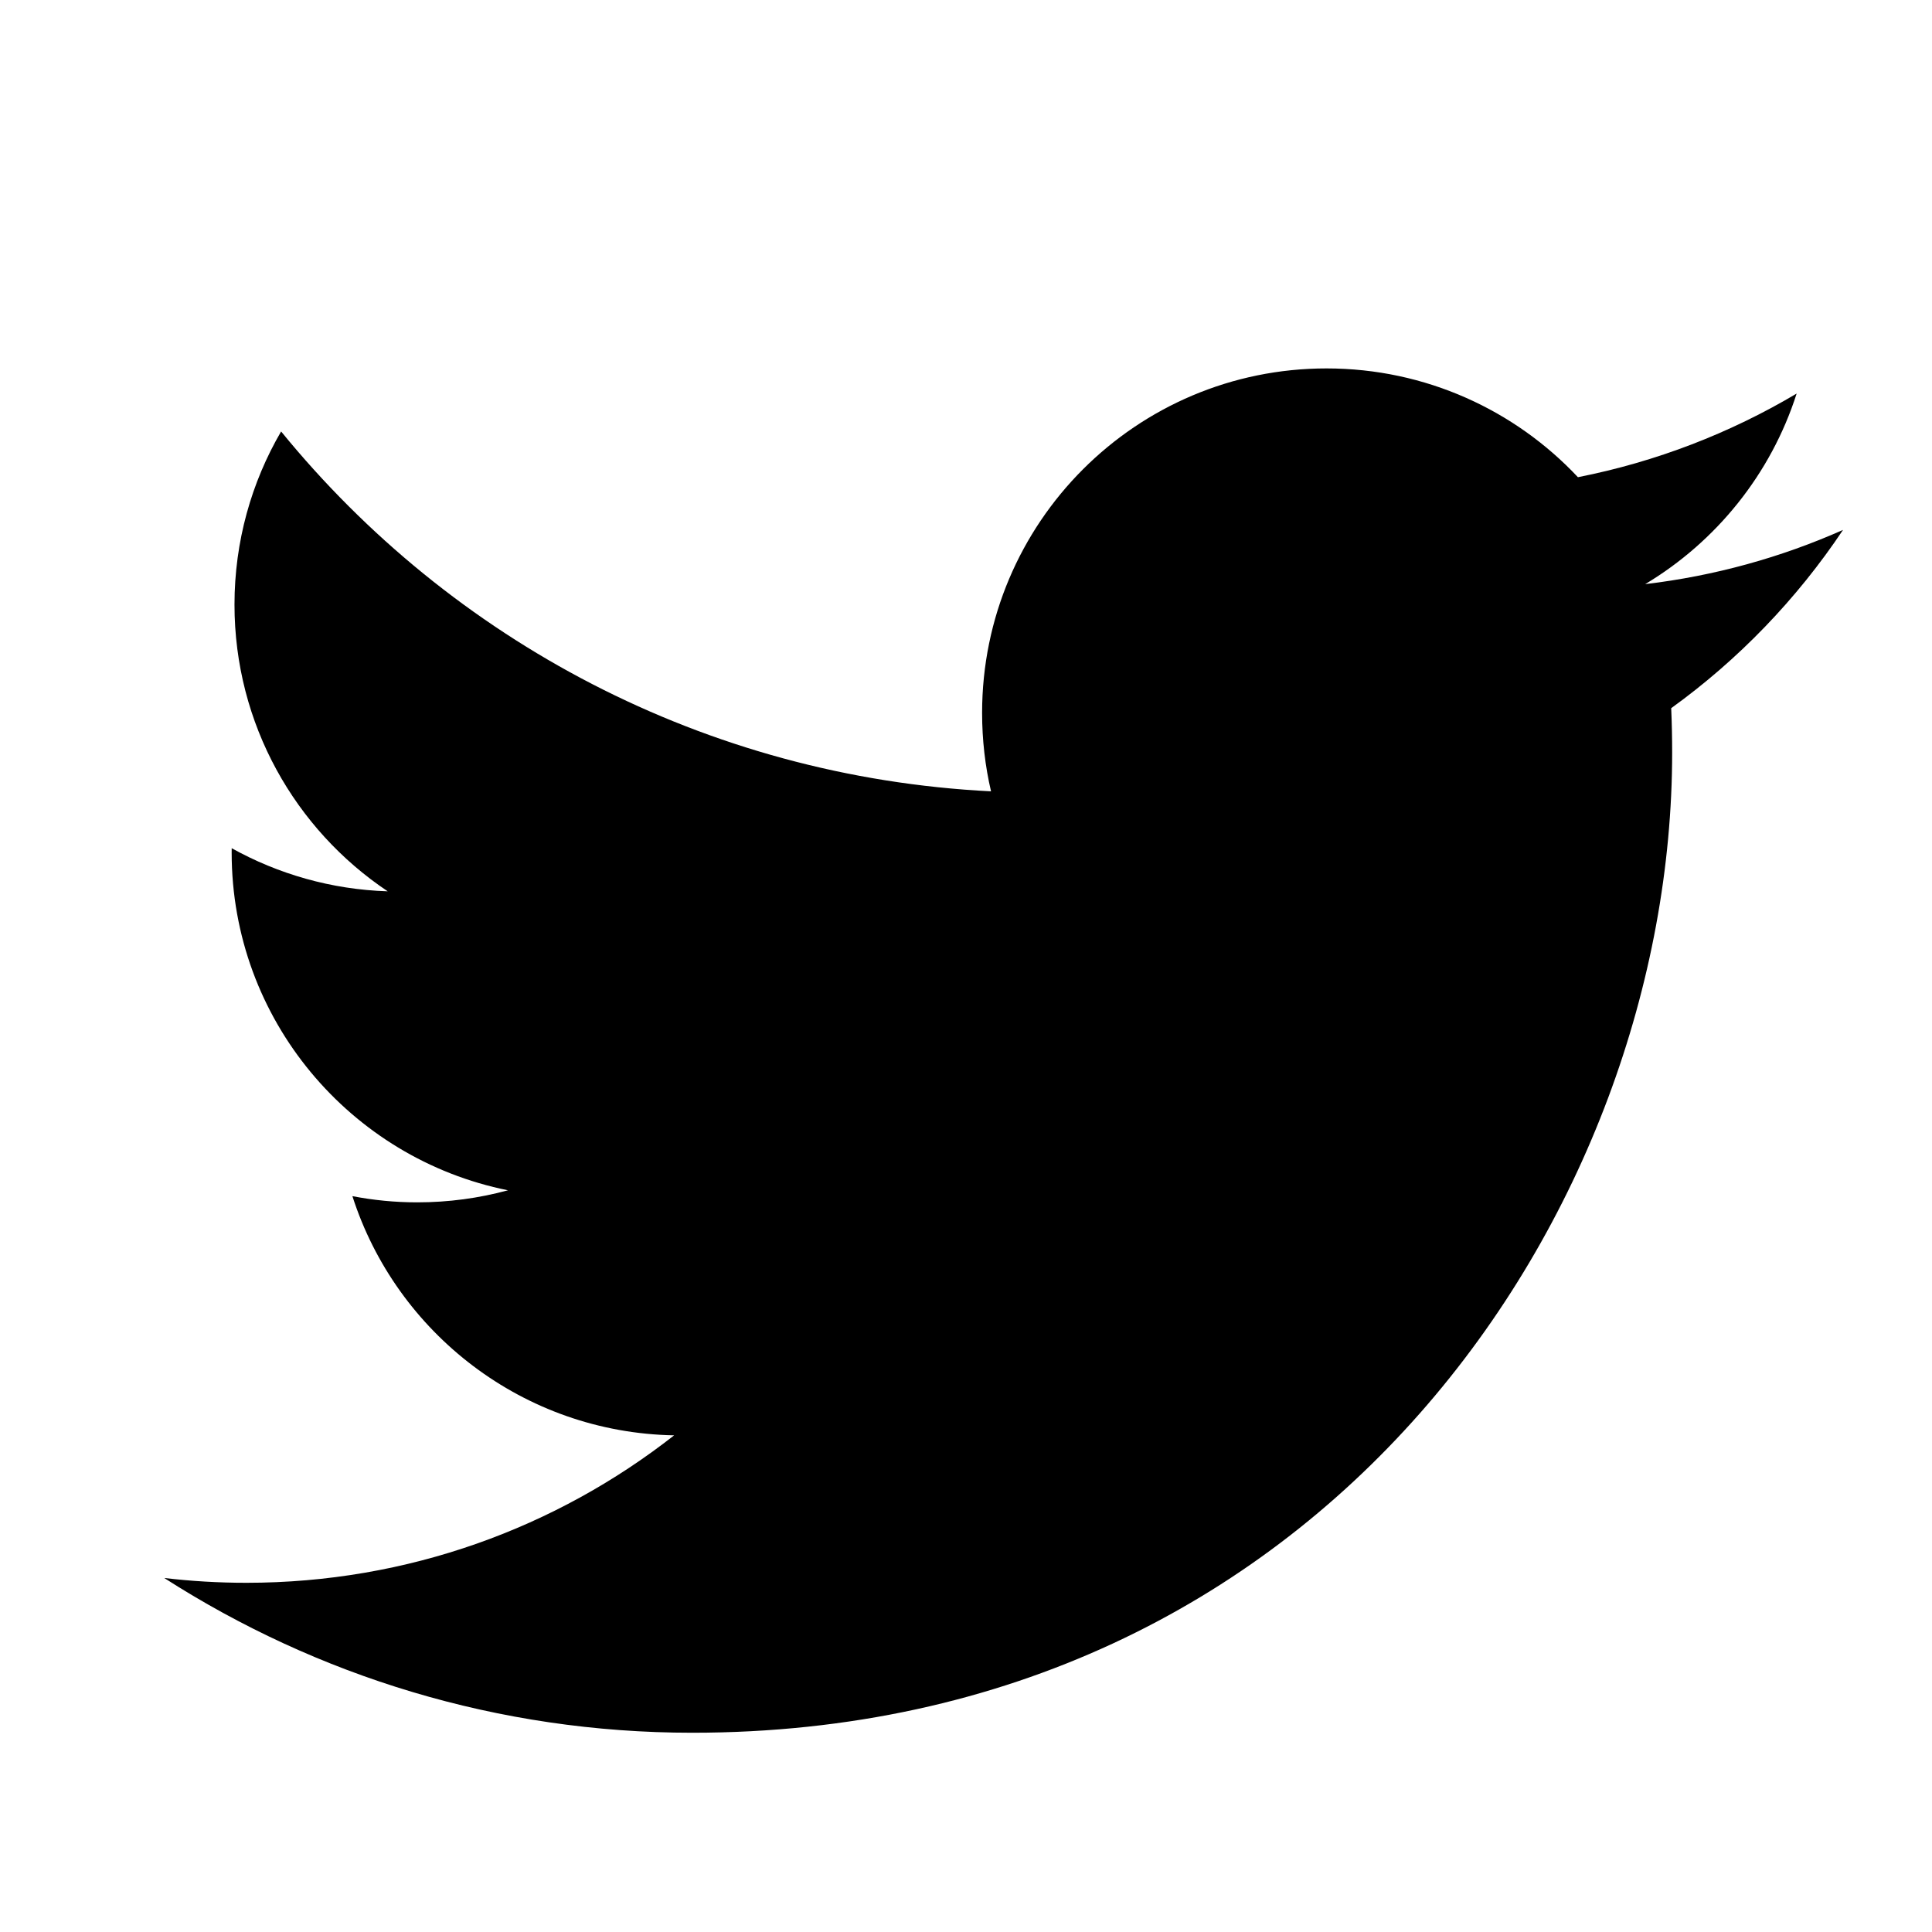
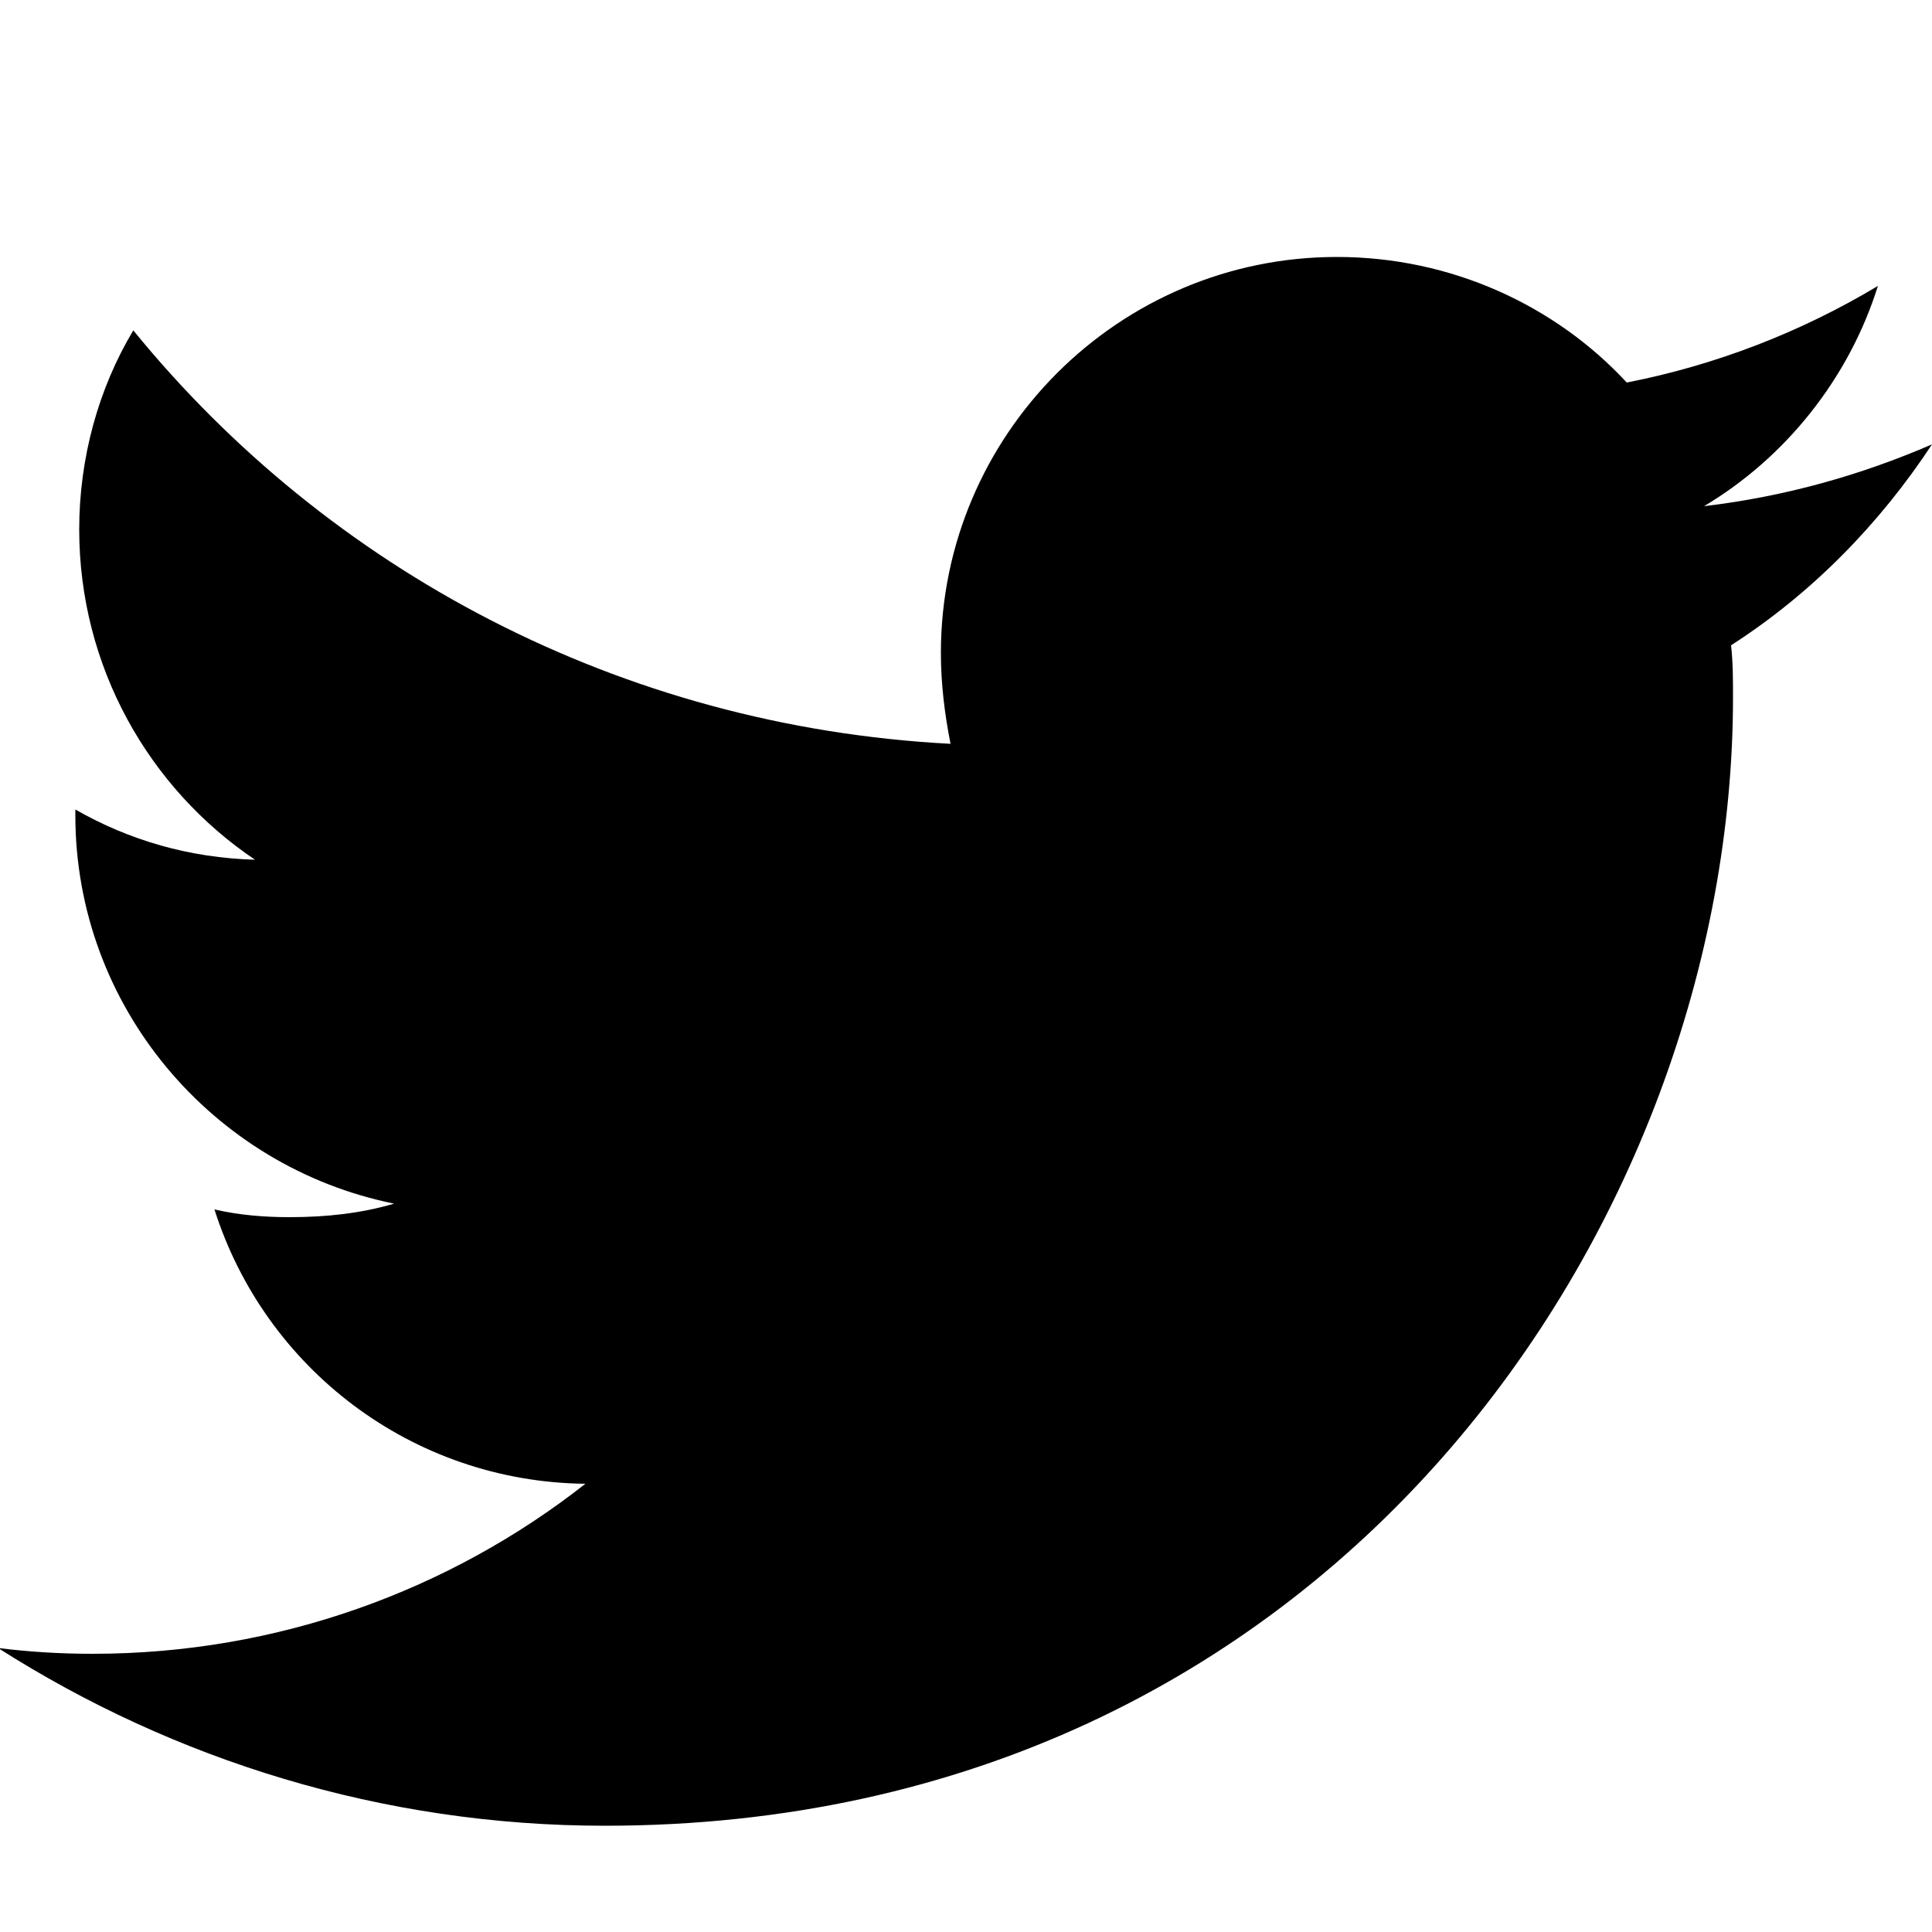
- <svg xmlns="http://www.w3.org/2000/svg" version="1.1" id="Layer_1" x="0px" y="0px" width="56.693px" height="56.693px" viewBox="0 0 56.693 56.693" style="enable-background:new 0 0 56.693 56.693;" xml:space="preserve">
-   <path d="M54.082,15.55c-1.812,0.805-3.76,1.348-5.805,1.591c2.087-1.25,3.689-3.231,4.444-5.592  c-1.953,1.159-4.115,2-6.418,2.454c-1.843-1.964-4.47-3.192-7.377-3.192c-5.582,0-10.107,4.525-10.107,10.107  c0,0.792,0.089,1.563,0.262,2.303c-8.4-0.421-15.848-4.444-20.832-10.56c-0.87,1.492-1.368,3.228-1.368,5.081  c0,3.506,1.784,6.6,4.496,8.413c-1.656-0.053-3.215-0.507-4.578-1.265c-0.001,0.042-0.001,0.085-0.001,0.128  c0,4.896,3.484,8.981,8.108,9.91c-0.848,0.231-1.741,0.354-2.663,0.354c-0.652,0-1.285-0.063-1.902-0.182  c1.287,4.015,5.019,6.938,9.441,7.019c-3.459,2.711-7.816,4.327-12.552,4.327c-0.815,0-1.62-0.048-2.411-0.141  c4.474,2.868,9.786,4.541,15.493,4.541c18.591,0,28.756-15.401,28.756-28.757c0-0.438-0.009-0.875-0.028-1.308  C51.014,19.357,52.728,17.577,54.082,15.55z" />
+ <svg xmlns="http://www.w3.org/2000/svg" version="1.1" id="Layer_1" x="0px" y="0px" viewBox="0 0 100 100" style="enable-background:new 0 0 100 100;" xml:space="preserve">
+   <path d="M100,23c-3.7,1.6-7.6,2.7-11.8,3.2c4.2-2.5,7.5-6.6,9-11.4c-4,2.4-8.4,4.1-13,5c-3.7-4-9.1-6.5-15-6.5  c-11.3,0-20.5,9.2-20.5,20.5c0,1.6,0.2,3.2,0.5,4.7c-17.1-0.9-32.2-9-42.3-21.4c-1.8,3-2.8,6.6-2.8,10.3c0,7.1,3.6,13.4,9.1,17.1  c-3.4-0.1-6.5-1-9.3-2.6c0,0.1,0,0.2,0,0.3c0,9.9,7.1,18.2,16.5,20.1c-1.7,0.5-3.5,0.7-5.4,0.7c-1.3,0-2.6-0.1-3.9-0.4  c2.6,8.2,10.2,14.1,19.2,14.2c-7,5.5-15.9,8.8-25.5,8.8c-1.7,0-3.3-0.1-4.9-0.3c9.1,5.8,19.9,9.2,31.4,9.2  c37.7,0,58.4-31.3,58.4-58.4c0-0.9,0-1.8-0.1-2.7C93.8,30.7,97.3,27.1,100,23z" />
</svg>
